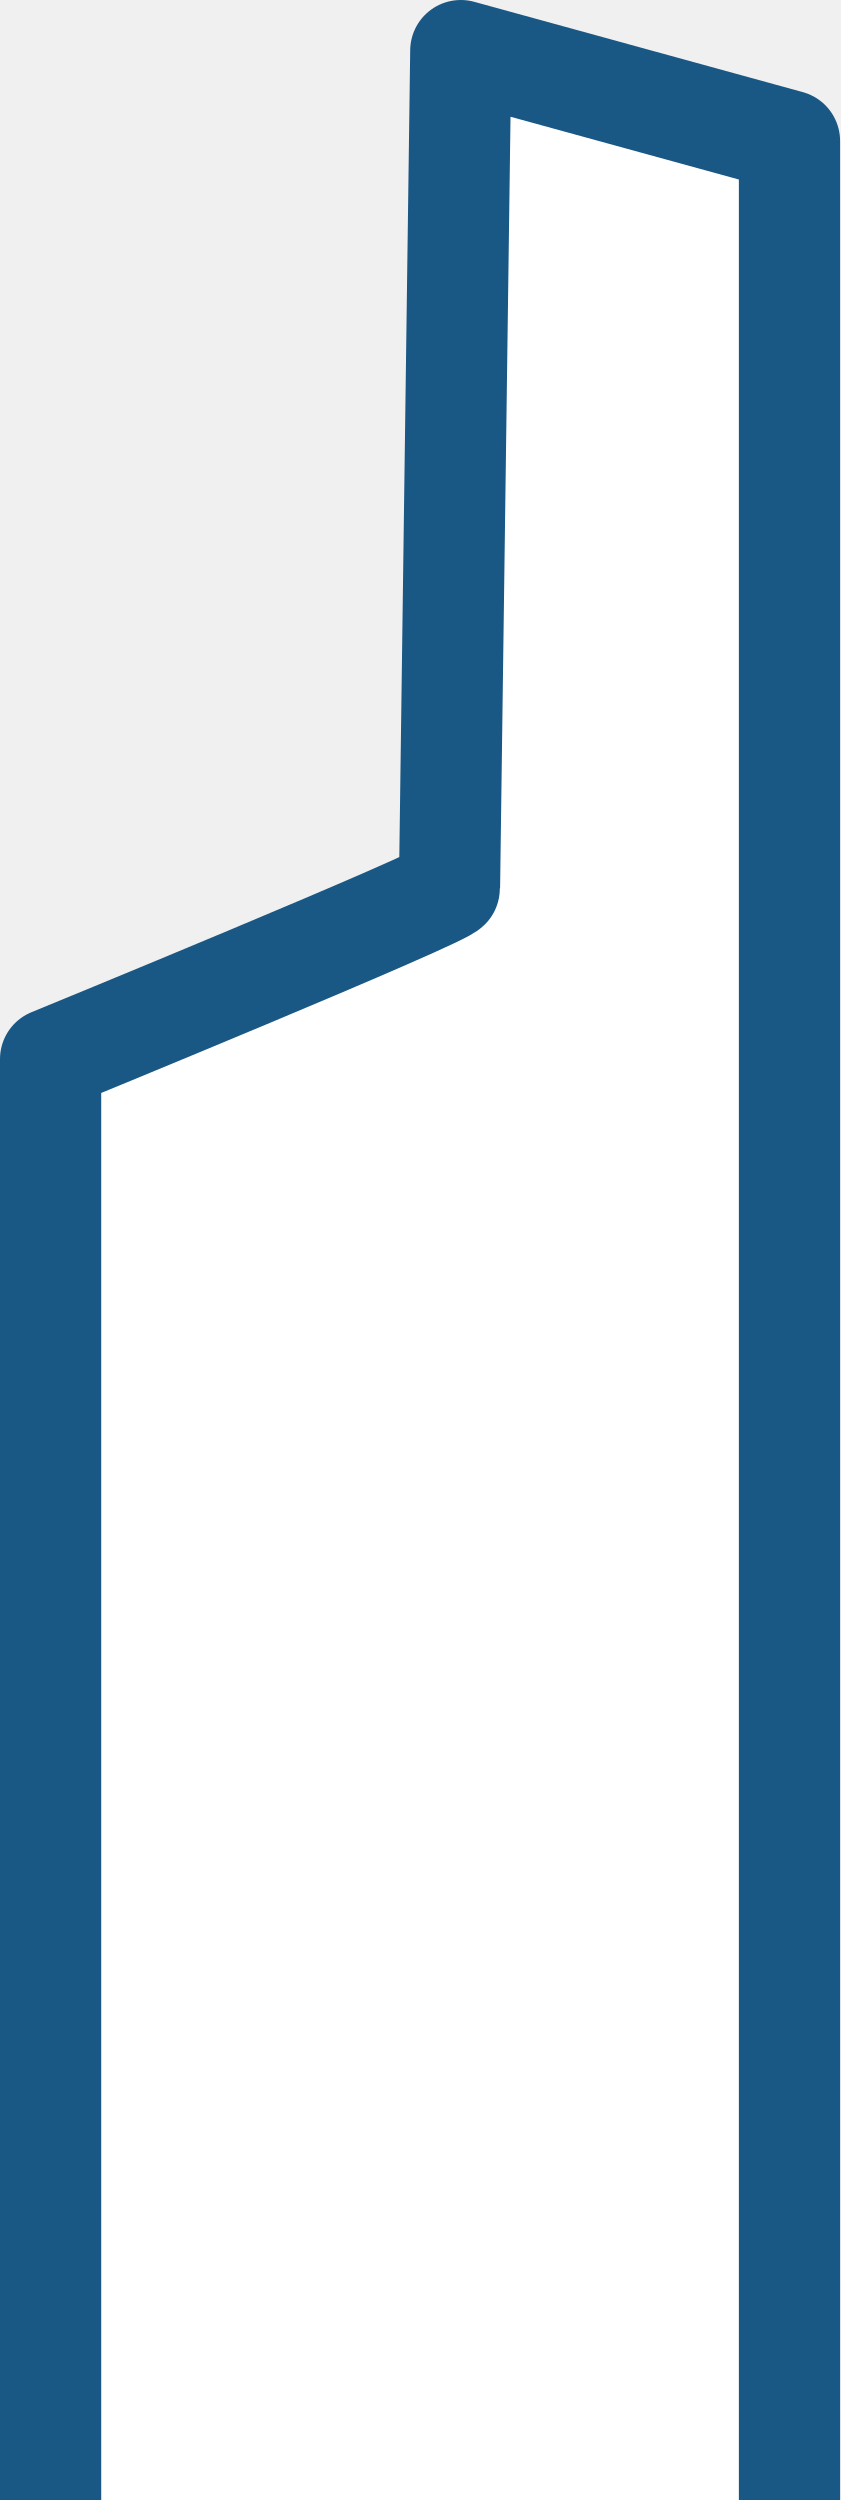
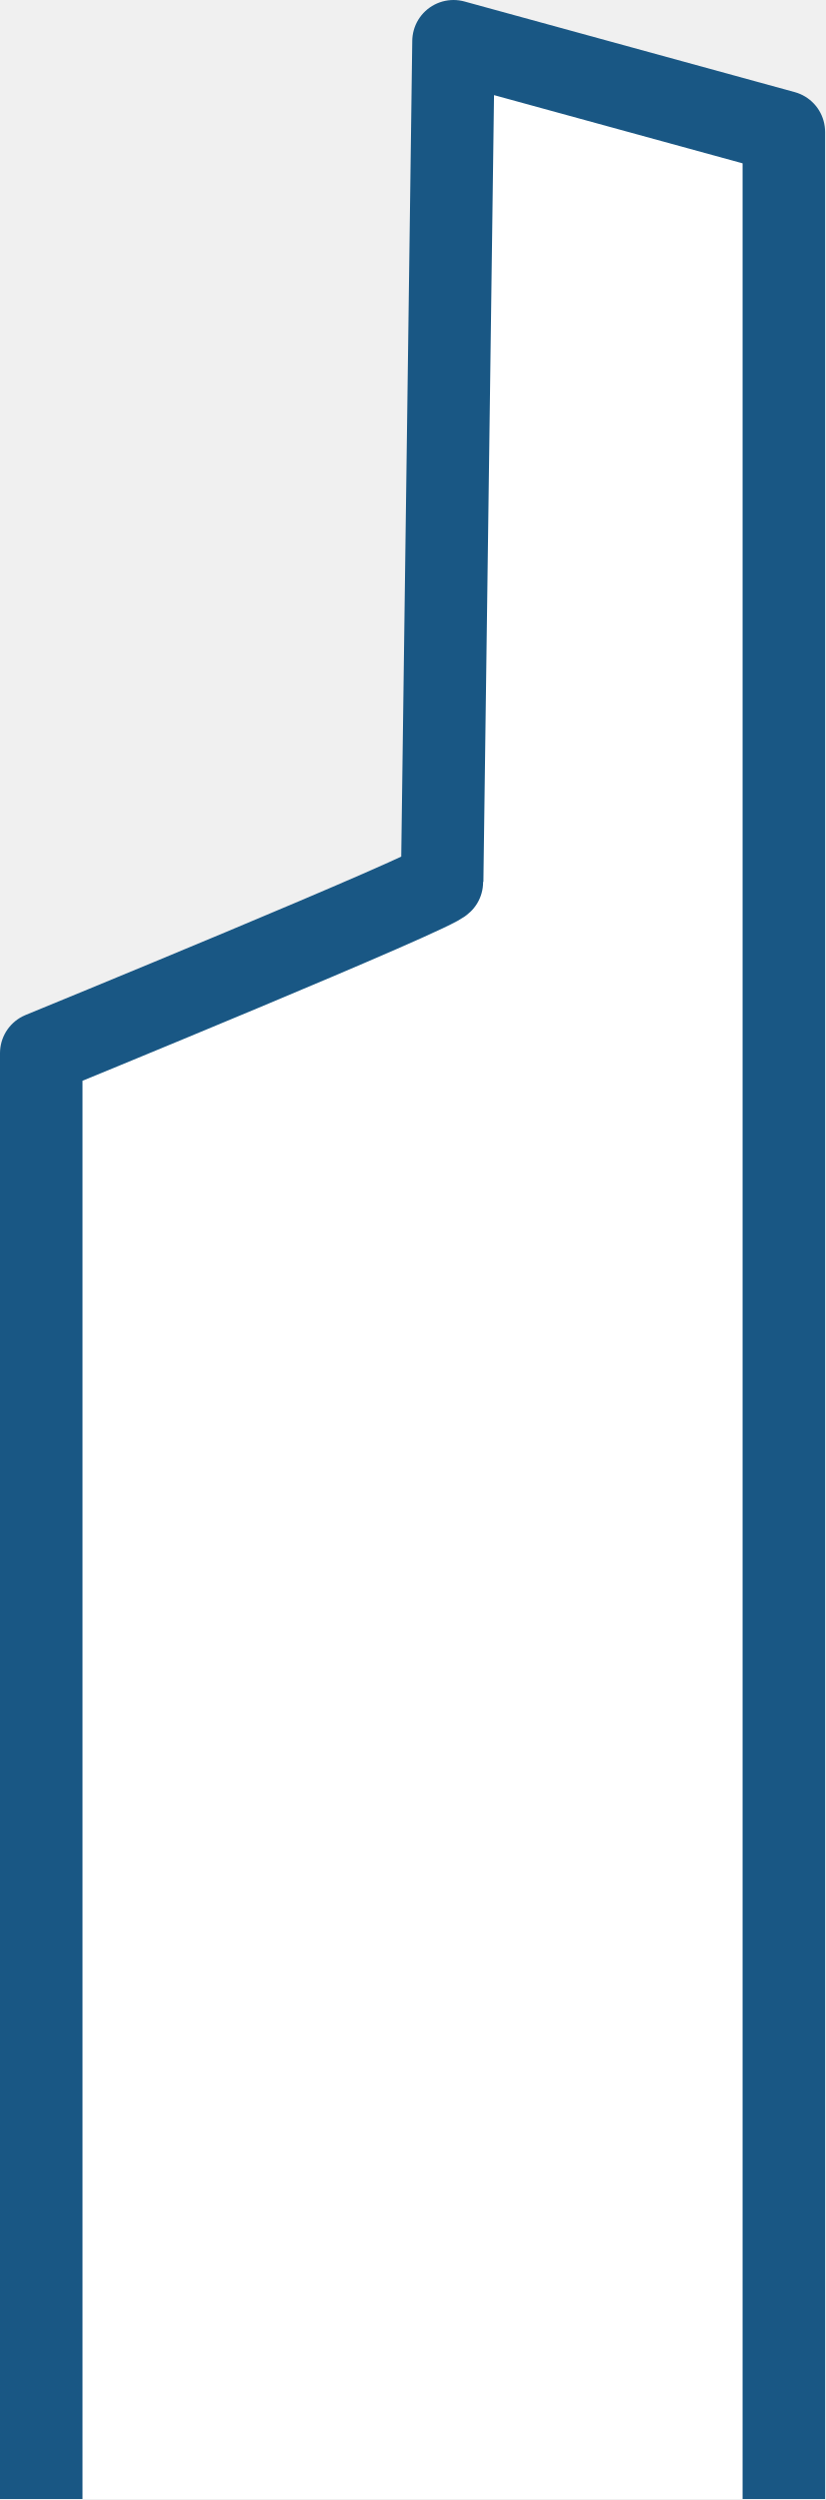
- <svg xmlns="http://www.w3.org/2000/svg" width="83" height="247" viewBox="0 0 83 247" fill="none">
-   <path d="M5 247V104.635C5 104.635 44.41 88.472 44.41 87.746C44.41 87.02 45.527 5 45.527 5L78 13.925V247" fill="white" />
-   <path d="M5 247V104.635C5 104.635 44.41 88.472 44.41 87.746C44.41 87.02 45.527 5 45.527 5L78 13.925V247" stroke="#195784" stroke-width="10" stroke-miterlimit="10" stroke-linejoin="round" />
+ <svg xmlns="http://www.w3.org/2000/svg" width="100" height="303" viewBox="0 0 100 303" fill="none">
+   <path d="M5 303V127.692C5 127.692 53.588 107.788 53.588 106.894C53.588 106 54.965 5 54.965 5L95 15.991V303" fill="white" />
+   <path d="M5 303V127.692C5 127.692 53.588 107.788 53.588 106.894C53.588 106 54.965 5 54.965 5L95 15.991V303" stroke="#195784" stroke-width="10" stroke-miterlimit="10" stroke-linejoin="round" />
</svg>
